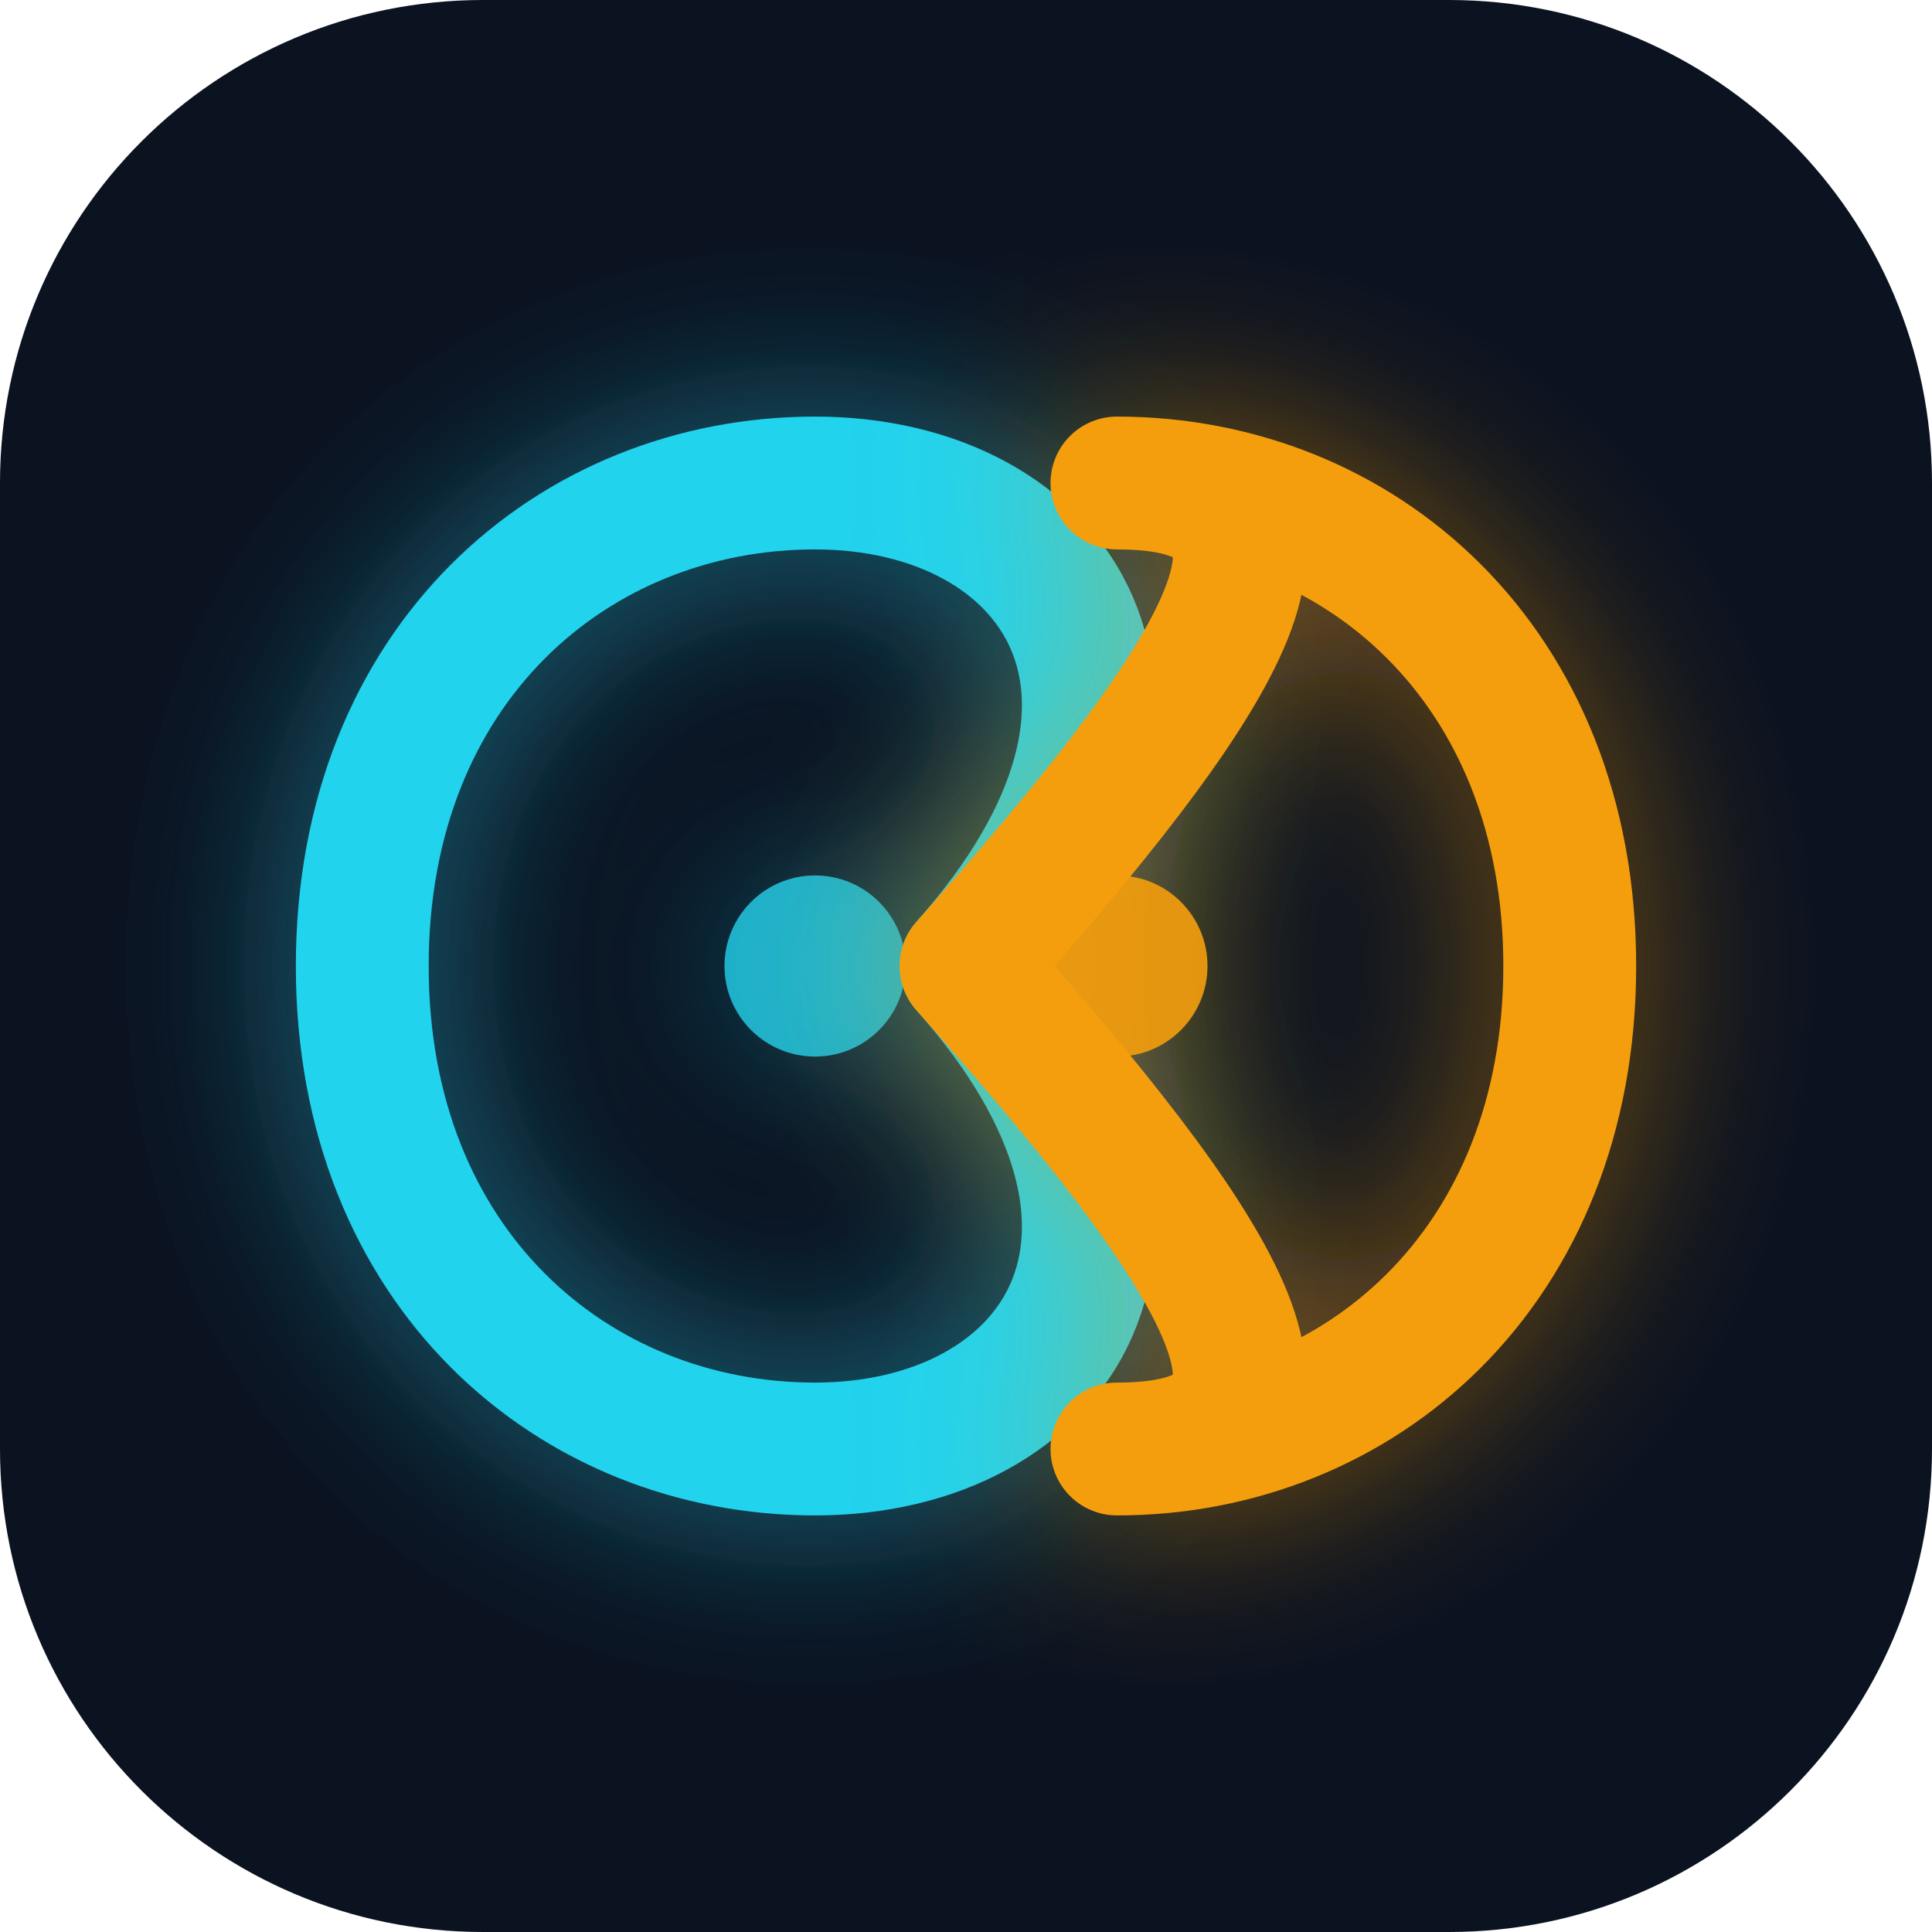
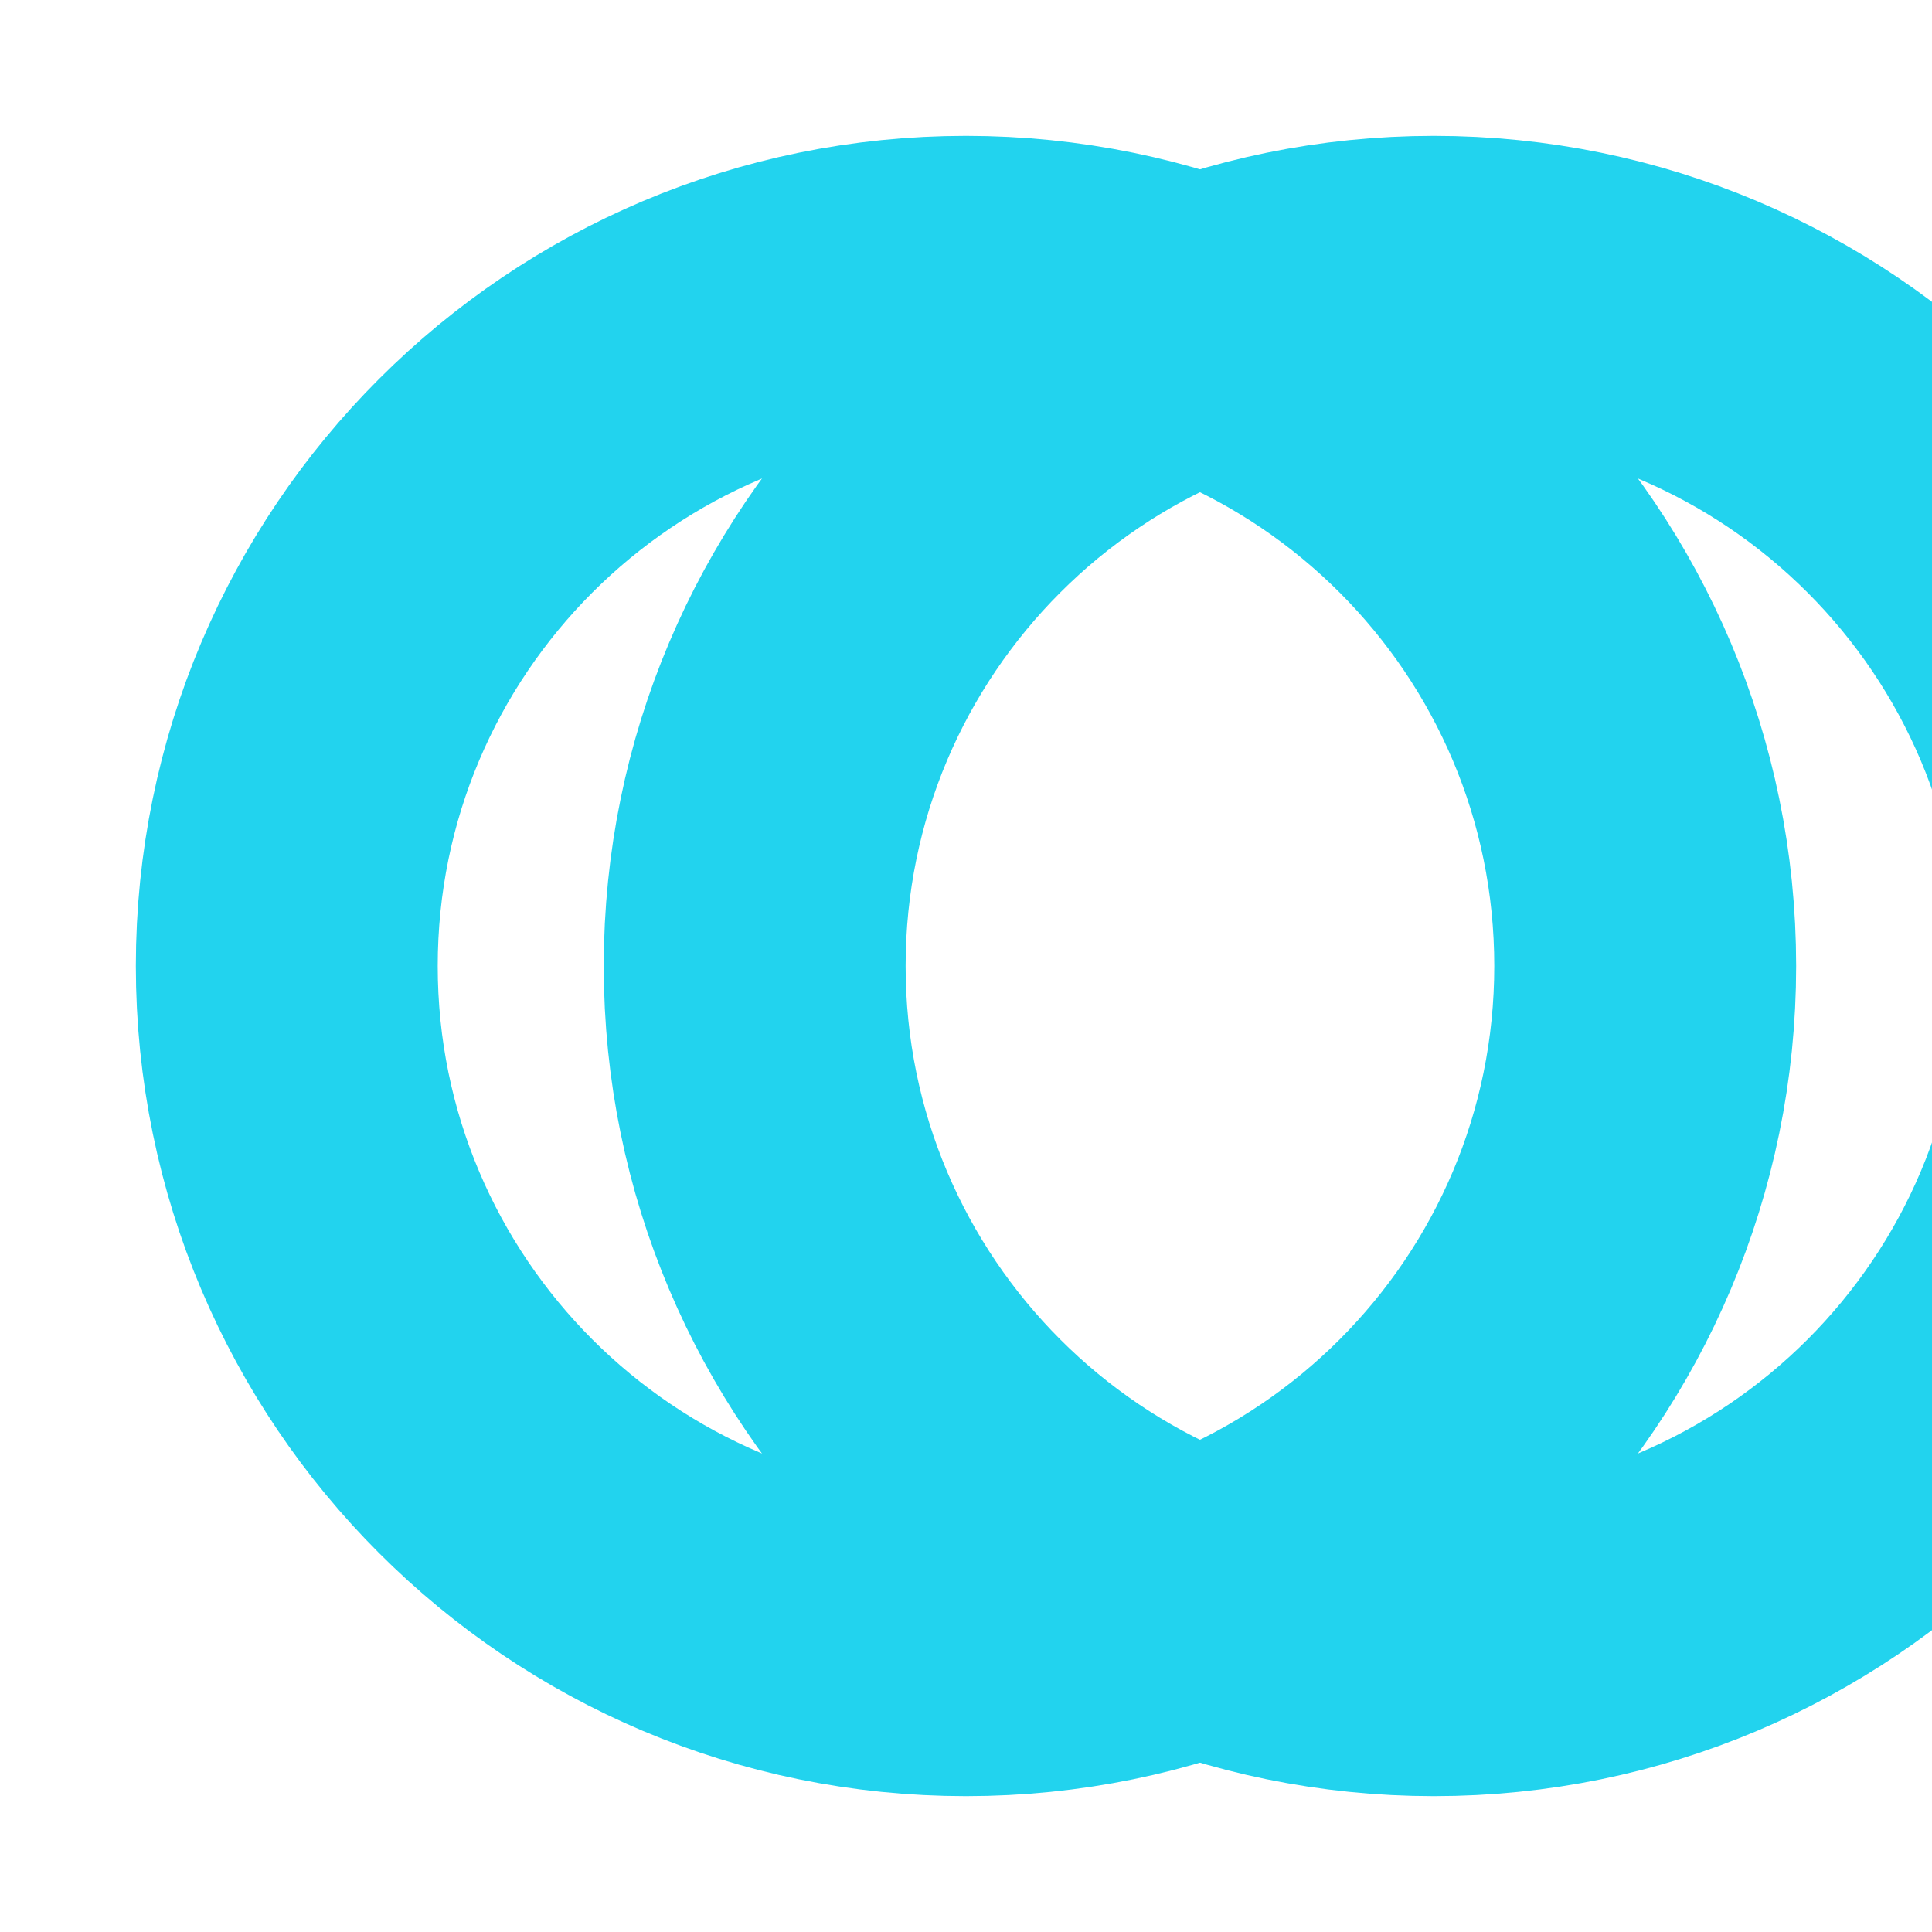
- <svg xmlns="http://www.w3.org/2000/svg" viewBox="0 0 32 32" fill="none">
+ <svg xmlns="http://www.w3.org/2000/svg" width="32" height="32" viewBox="0 0 512 512" fill="none">
  <defs>
-     <filter id="fav-glow-cyan" x="-50%" y="-50%" width="200%" height="200%">
-       <feGaussianBlur stdDeviation="1.5" result="blur" />
-       <feFlood flood-color="#22D3EE" flood-opacity="0.5" result="color" />
-       <feComposite in="color" in2="blur" operator="in" result="glow" />
-       <feMerge>
-         <feMergeNode in="glow" />
-         <feMergeNode in="SourceGraphic" />
-       </feMerge>
-     </filter>
-     <filter id="fav-glow-gold" x="-50%" y="-50%" width="200%" height="200%">
-       <feGaussianBlur stdDeviation="1.5" result="blur" />
-       <feFlood flood-color="#F59E0B" flood-opacity="0.5" result="color" />
-       <feComposite in="color" in2="blur" operator="in" result="glow" />
-       <feMerge>
-         <feMergeNode in="glow" />
-         <feMergeNode in="SourceGraphic" />
-       </feMerge>
-     </filter>
+     <linearGradient id="gf" x1="0" y1="0" x2="512" y2="512">
+       <stop stop-color="#22D3EE" />
+       <stop offset="1" stop-color="#F59E0B" />
+     </linearGradient>
  </defs>
-   <rect width="32" height="32" rx="8" fill="#0B1220" />
-   <g filter="url(#fav-glow-cyan)">
-     <path d="M6 16 C6 11 9.5 8 13.5 8 C17.5 8 20 11.5 16 16 C20 20.5 17.5 24 13.5 24 C9.5 24 6 21 6 16 Z" stroke="#22D3EE" stroke-width="2.2" fill="none" stroke-linecap="round" stroke-linejoin="round" />
-     <circle cx="13.5" cy="16" r="1.5" fill="#22D3EE" opacity="0.8" />
-   </g>
-   <g filter="url(#fav-glow-gold)">
-     <path d="M16 16 C20 11.5 22.5 8 18.5 8 C22.5 8 26 11 26 16 C26 21 22.5 24 18.5 24 C22.5 24 20 20.5 16 16 Z" stroke="#F59E0B" stroke-width="2.2" fill="none" stroke-linecap="round" stroke-linejoin="round" />
-     <circle cx="18.5" cy="16" r="1.5" fill="#F59E0B" opacity="0.9" />
-   </g>
+   <circle cx="256" cy="256" r="180" stroke="url(#gf)" stroke-width="80" fill="none" />
+   <circle cx="380" cy="256" r="180" stroke="url(#gf)" stroke-width="80" fill="none" />
</svg>
